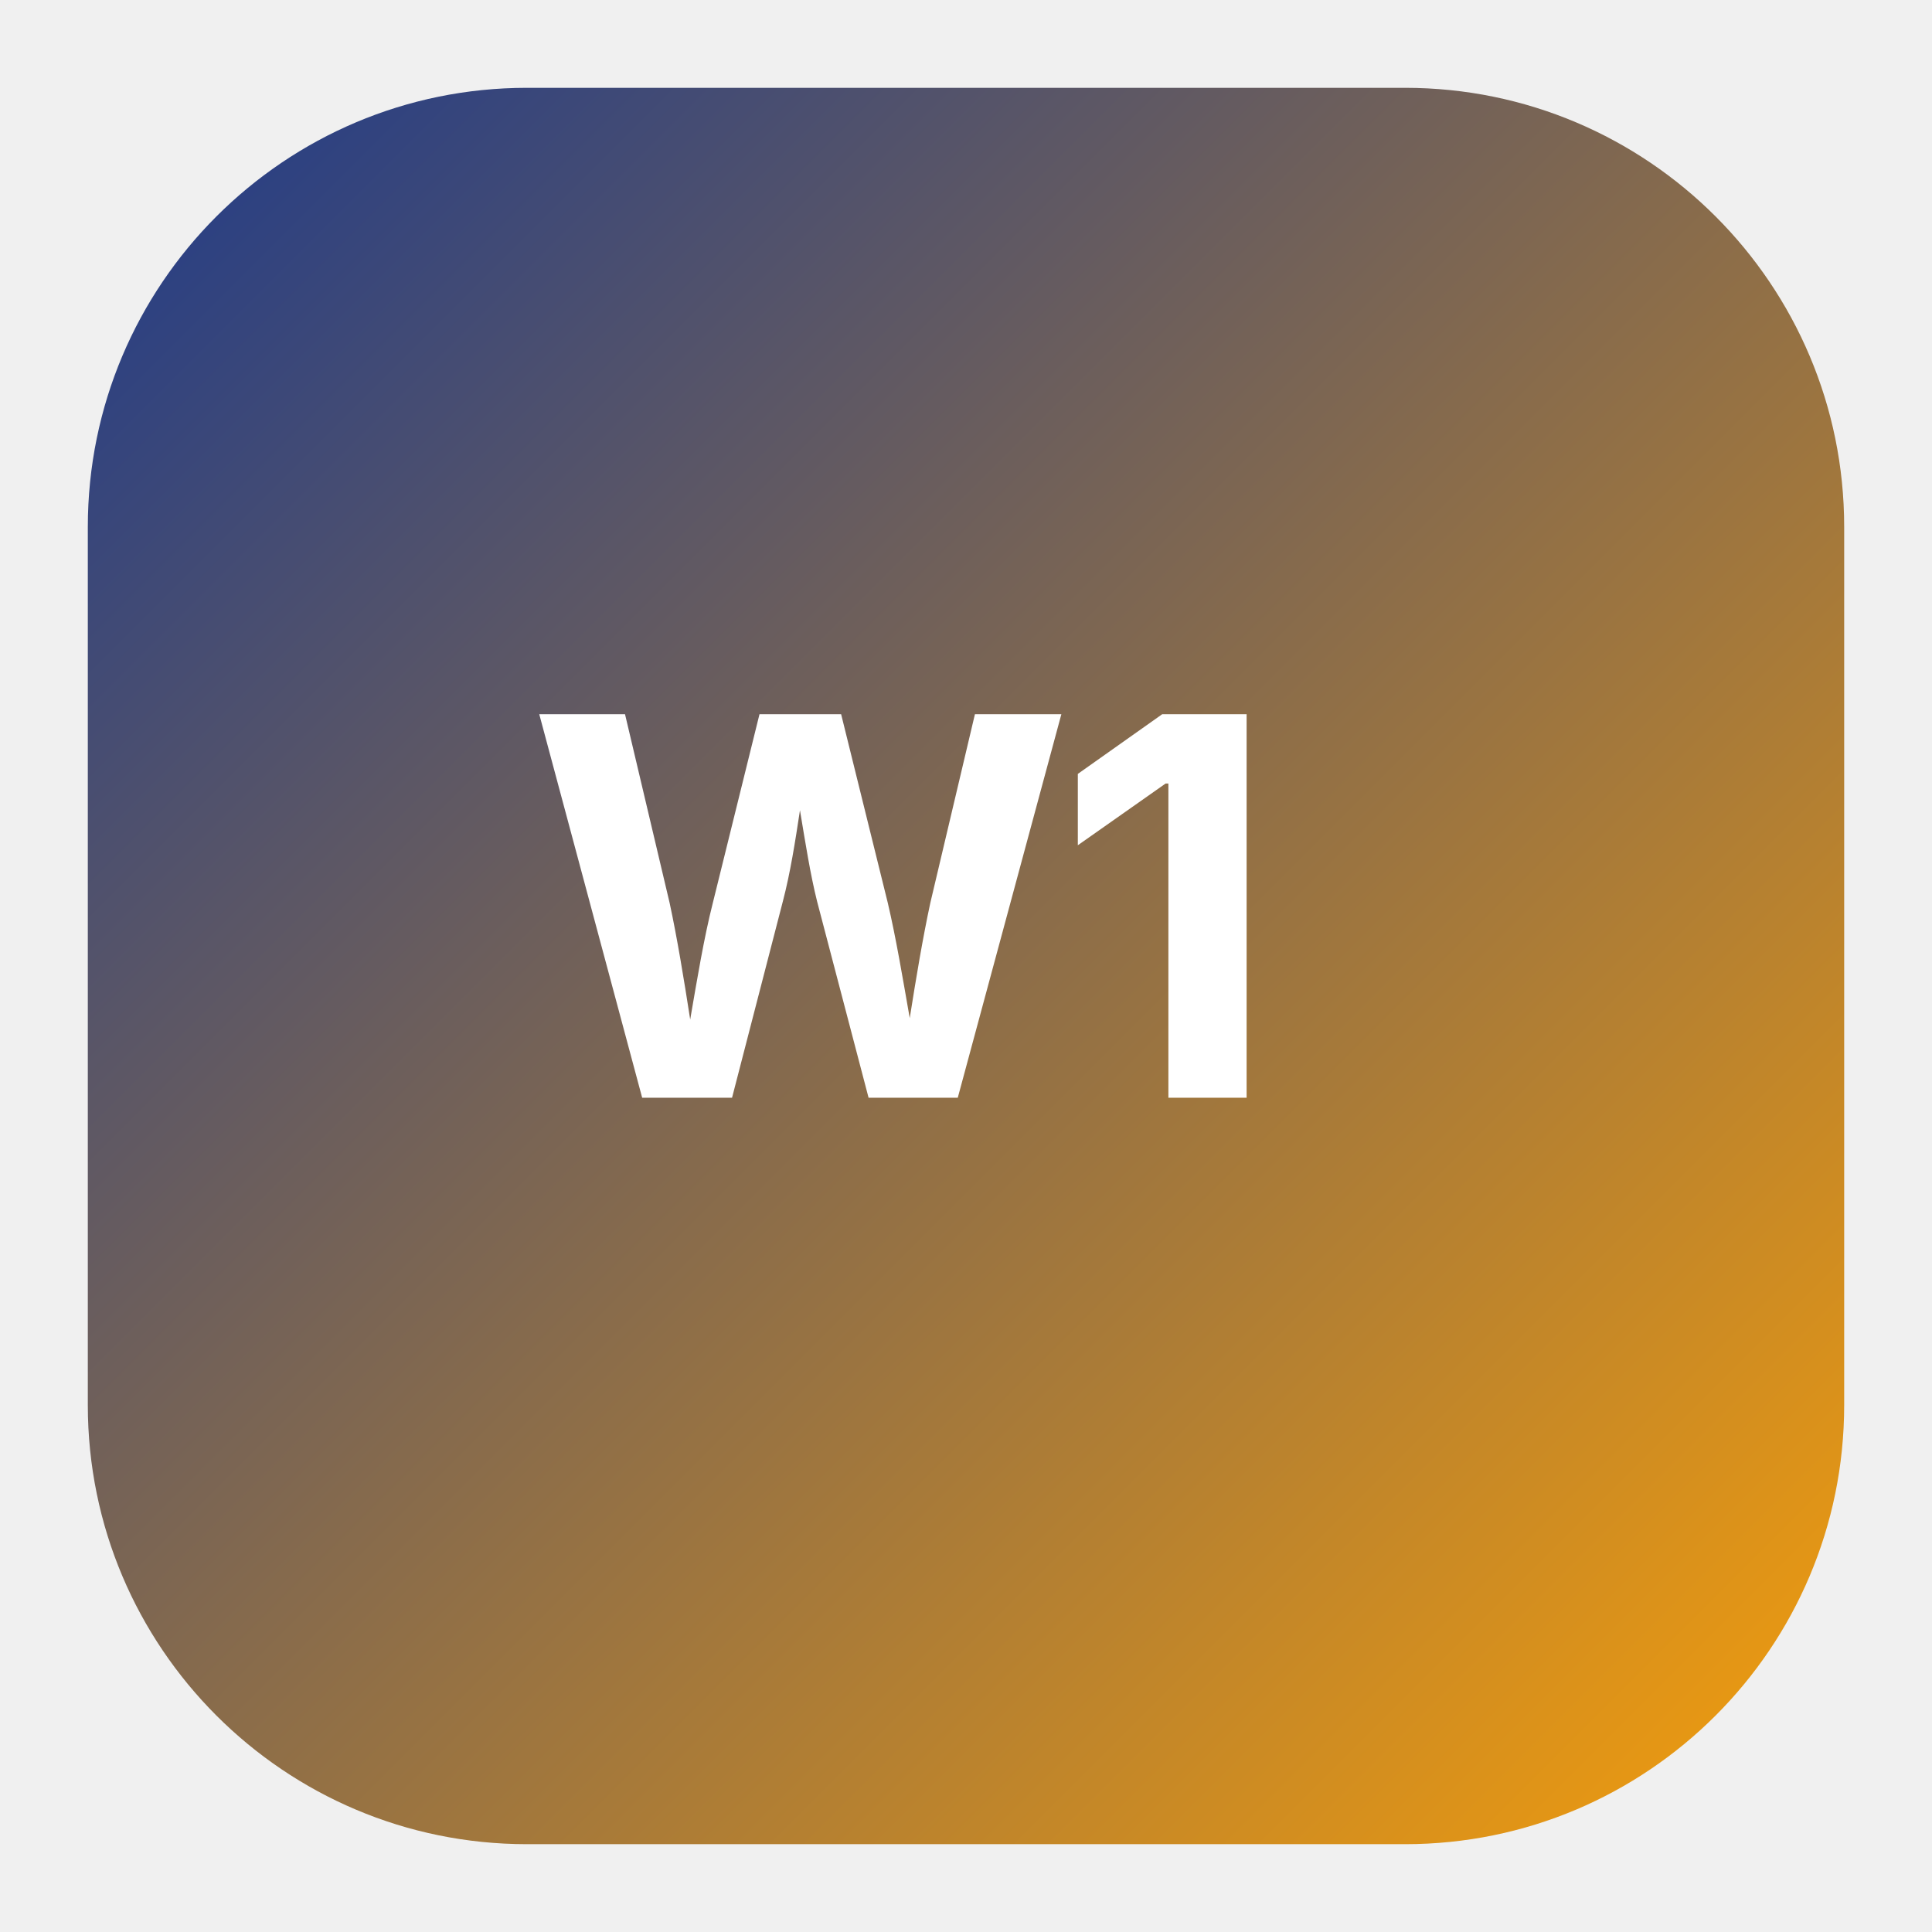
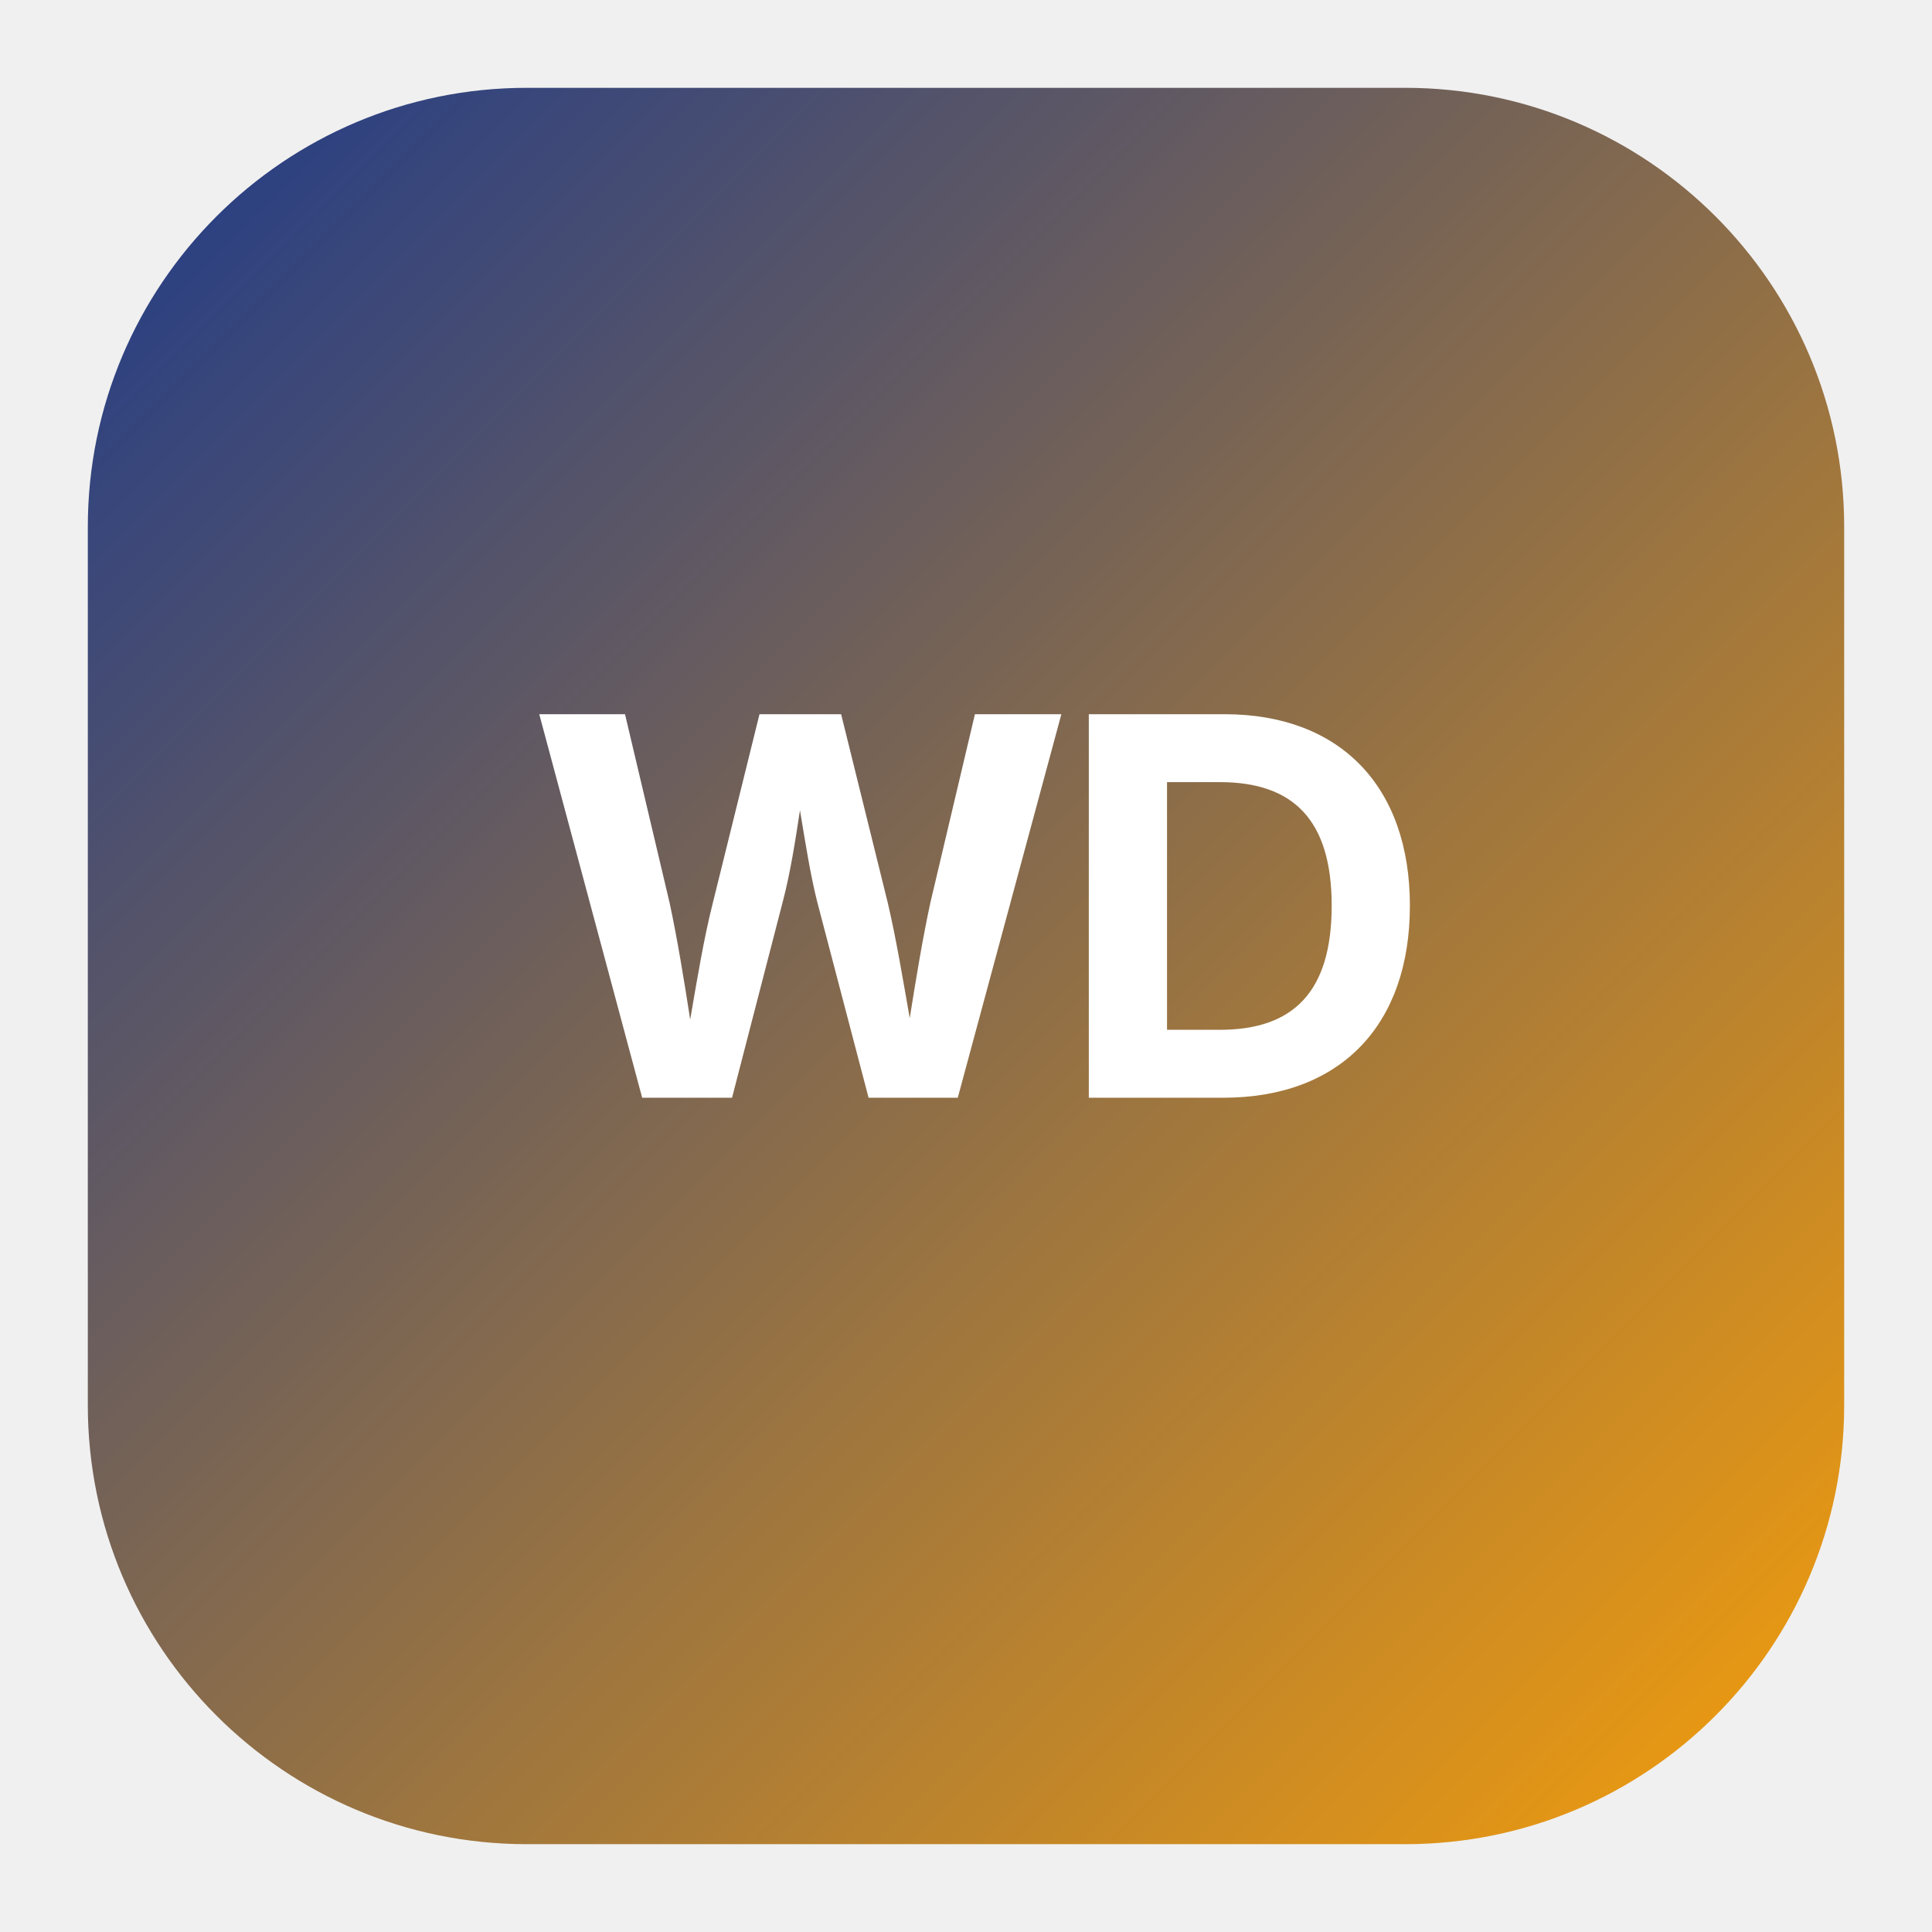
<svg xmlns="http://www.w3.org/2000/svg" width="44" height="44" viewBox="0 0 44 44" role="img" aria-label="Site logo">
  <defs>
    <linearGradient id="g" x1="0" y1="0" x2="1" y2="1">
      <stop offset="0" stop-color="#1e3a8a" />
      <stop offset="1" stop-color="#f59e0b" />
    </linearGradient>
  </defs>
  <rect x="2" y="2" width="40" height="40" rx="10" fill="url(#g)" />
  <g fill="#fff" font-family="Inter, Arial, sans-serif" font-weight="700" font-size="12">
    <text x="12" y="25">W</text>
-     <text x="24" y="25">1</text>
+     <text x="24" y="25">D</text>
  </g>
</svg>
